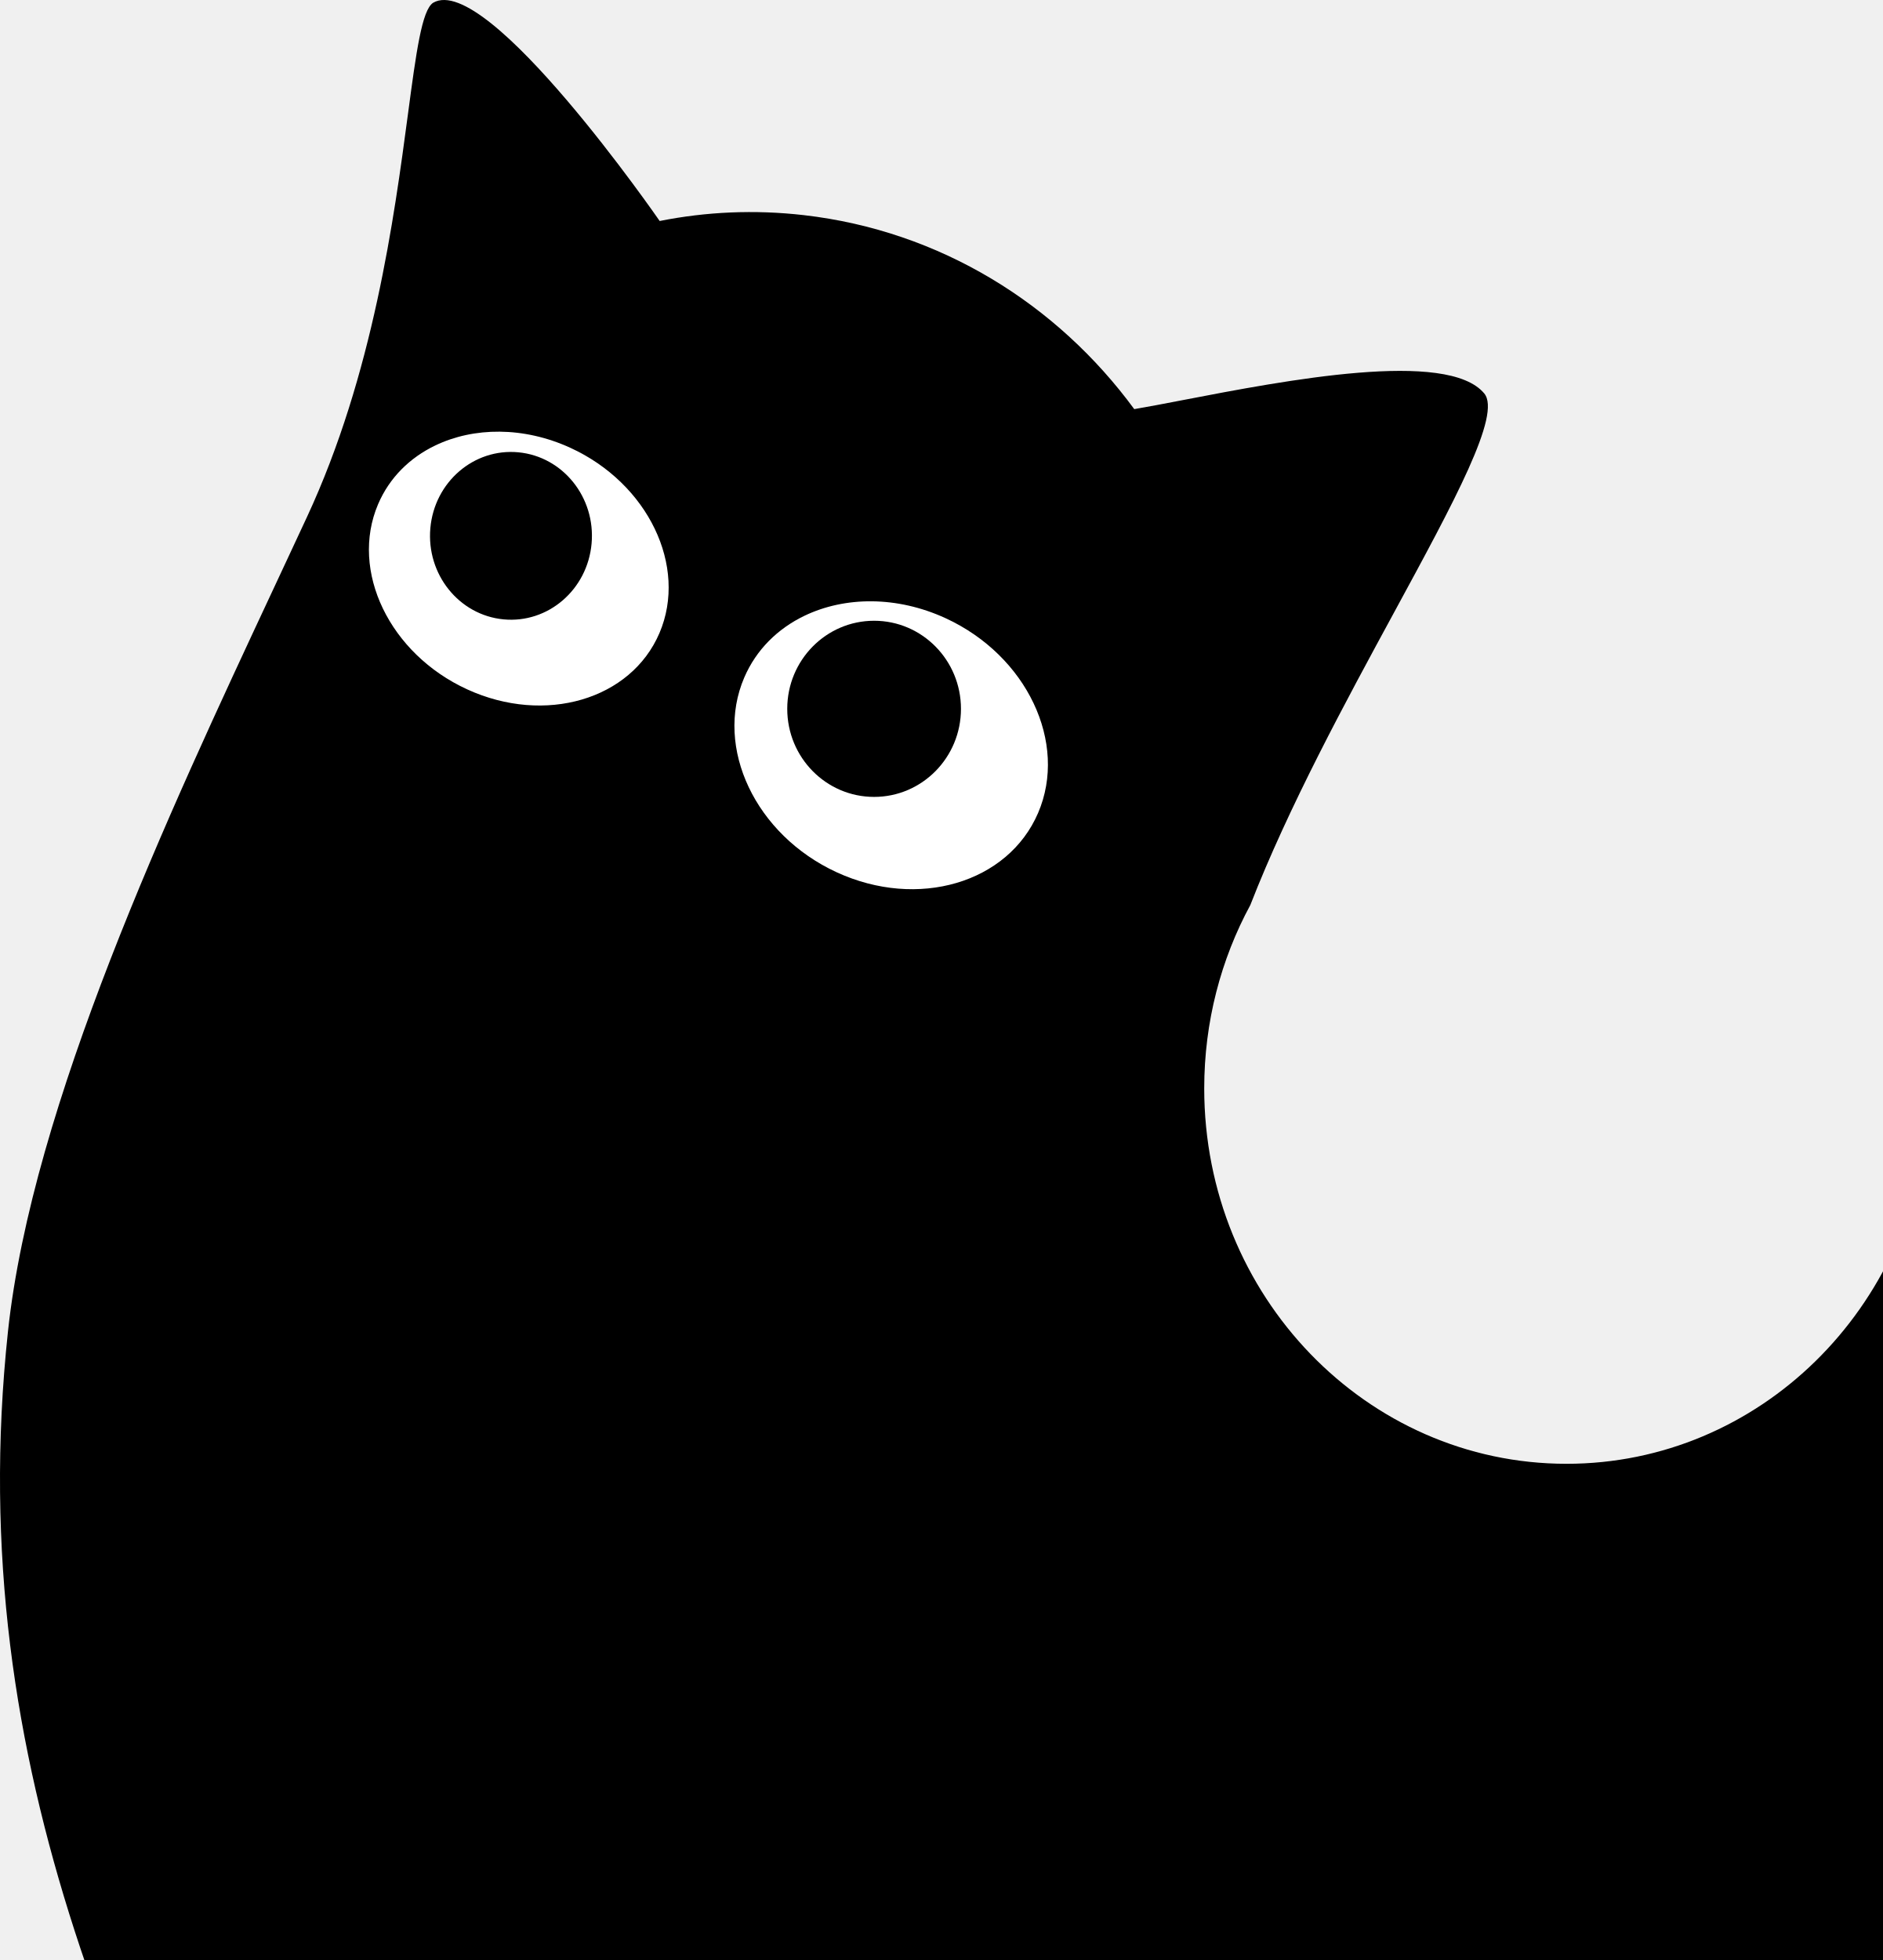
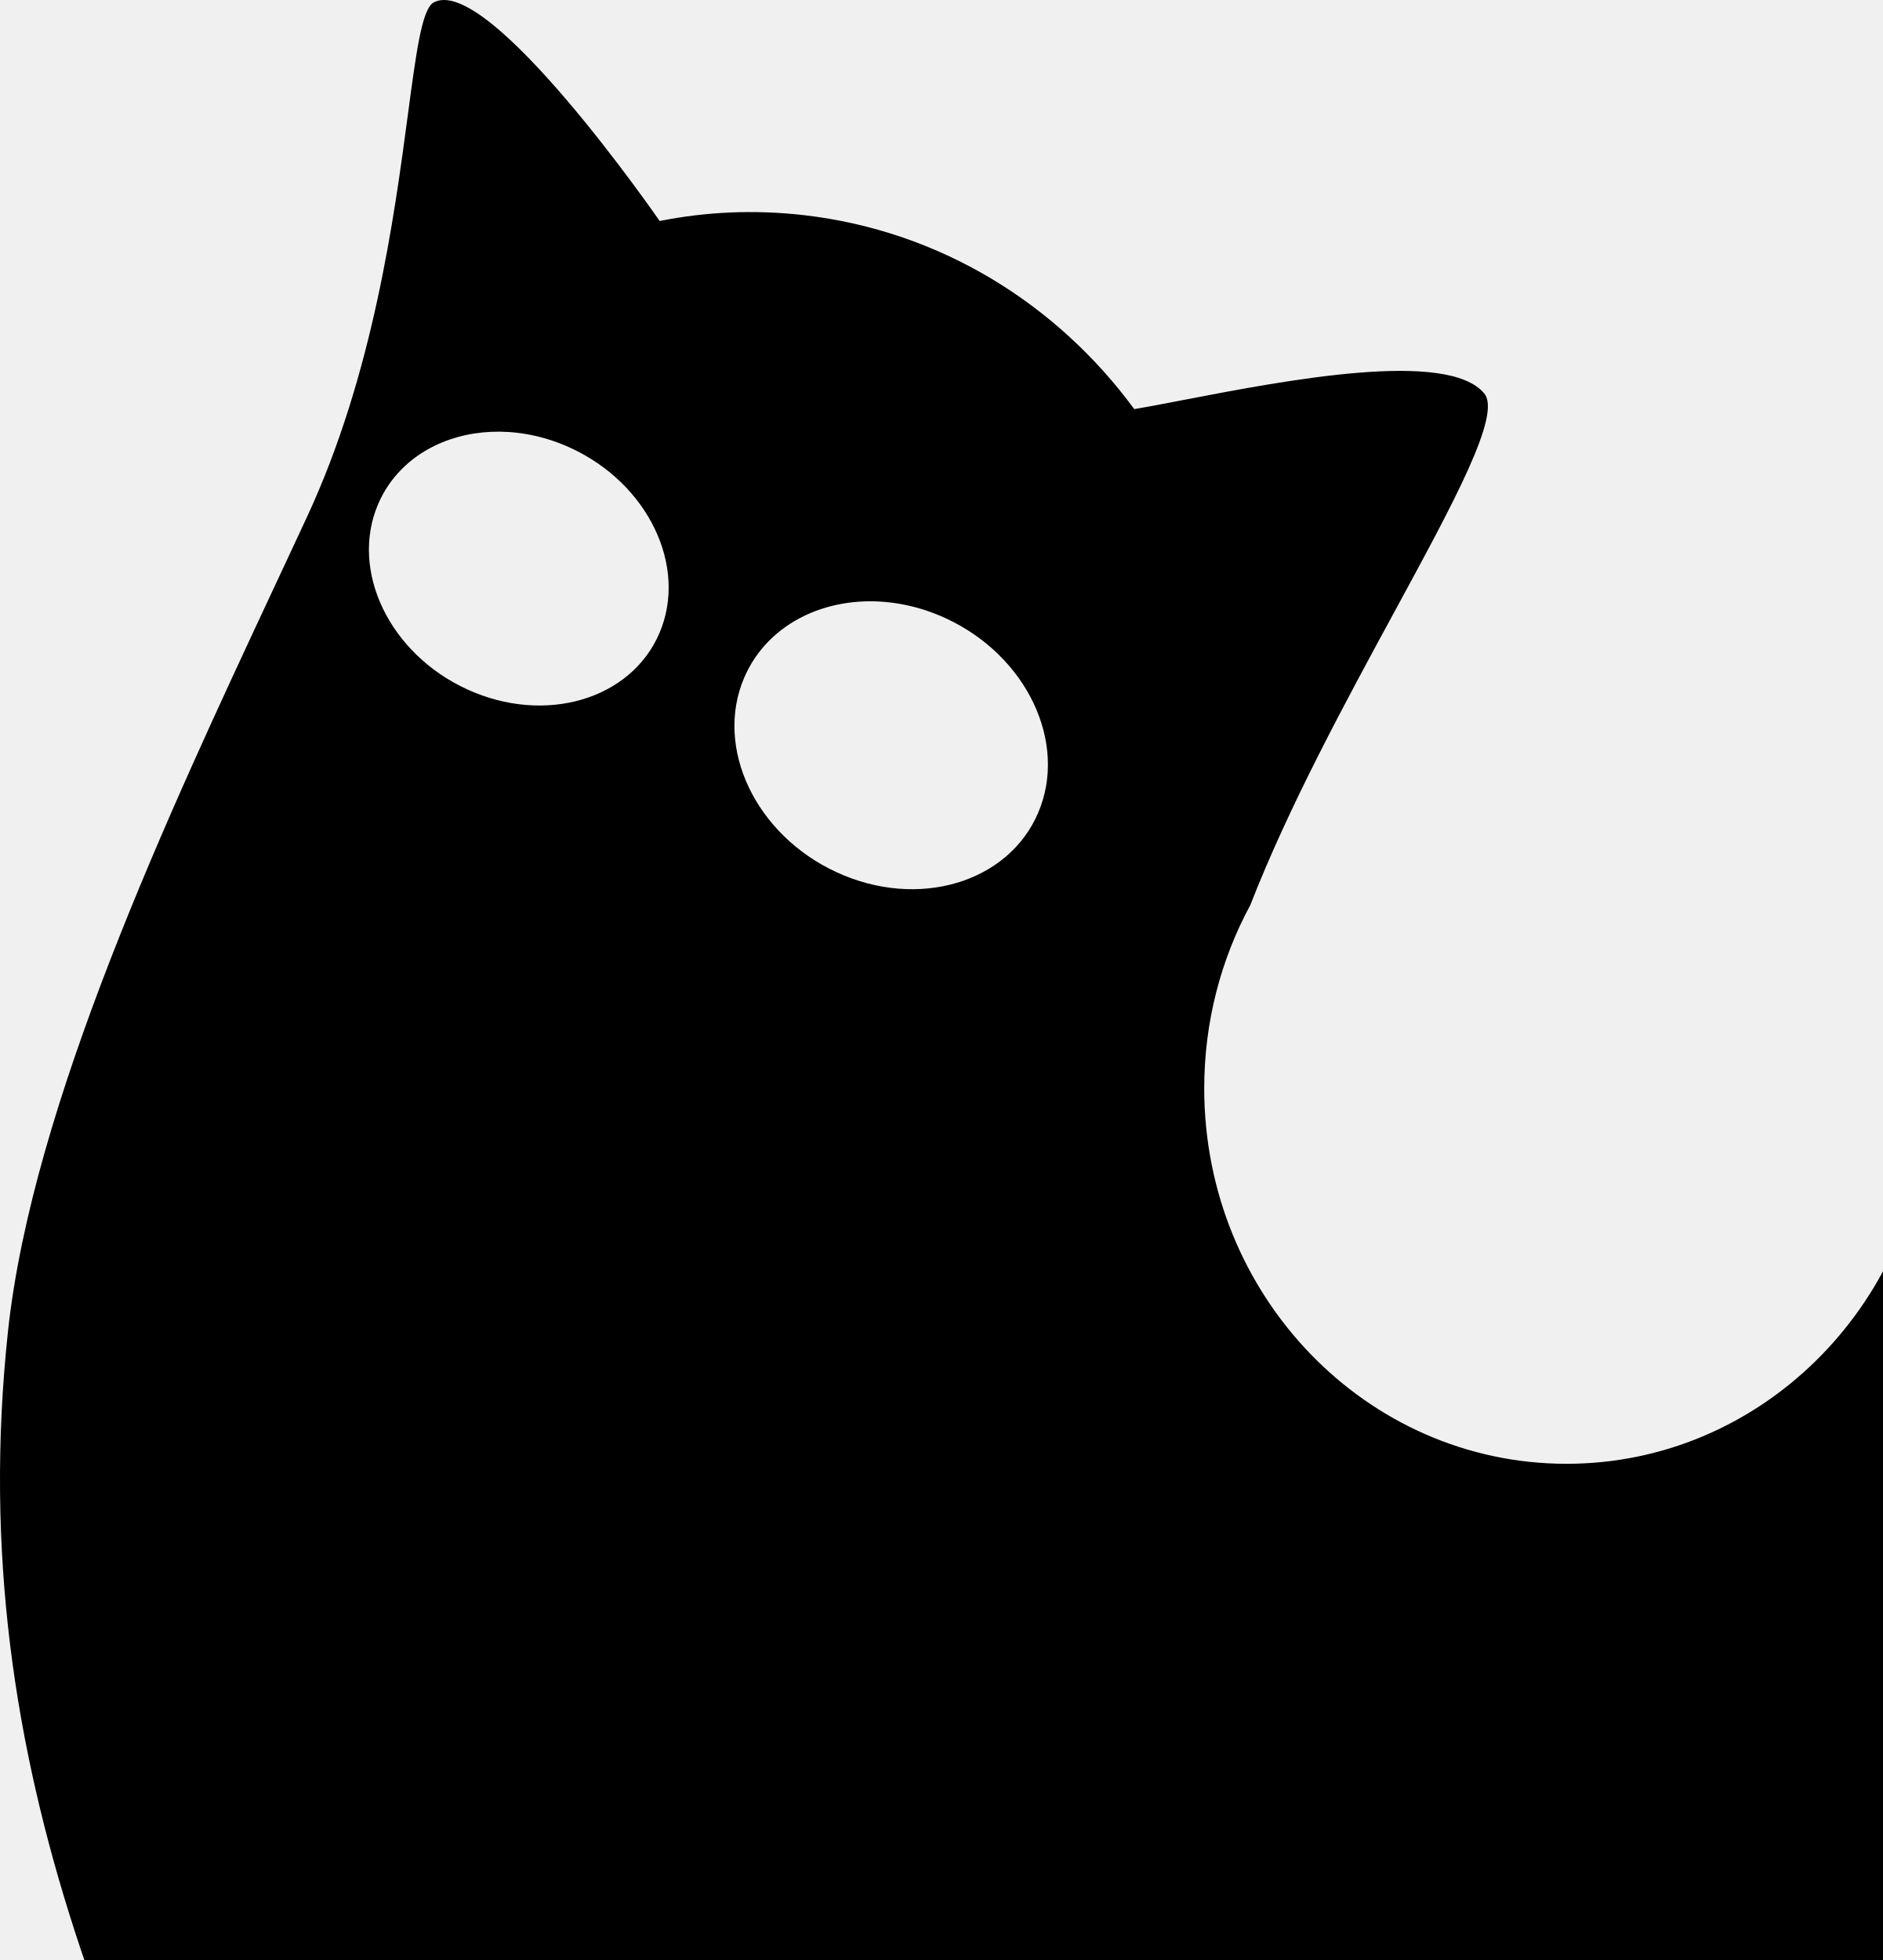
<svg xmlns="http://www.w3.org/2000/svg" width="243" height="253" viewBox="0 0 243 253" fill="none">
-   <ellipse cx="89.347" cy="91.497" rx="54.612" ry="49.809" fill="white" />
-   <ellipse cx="10.455" cy="10.825" rx="10.455" ry="10.825" transform="matrix(0.995451 0.095279 -0.0888317 0.996047 56.5168 57.3884)" fill="black" />
-   <ellipse cx="112.841" cy="91.497" rx="11.213" ry="11.369" fill="black" />
  <path fill-rule="evenodd" clip-rule="evenodd" d="M85.159 28.526C85.159 28.526 62.901 -3.718 55.916 0.356C54.455 1.302 53.728 6.753 52.661 14.755C50.889 28.04 48.179 48.355 39.619 66.754C38.764 68.591 37.901 70.44 37.033 72.3L37.032 72.301L37.03 72.305C36.463 73.522 35.886 74.755 35.302 76.005C21.76 104.972 4.149 142.644 1.026 171.895C-5.058 228.881 16.903 272.196 40.548 318.832C42.549 322.778 44.562 326.748 46.571 330.753C49.464 336.519 56.193 340 62.466 340H64.716C72.893 340 68.413 329.341 66.983 325.939L66.983 325.938C66.829 325.573 66.711 325.291 66.647 325.116C60.642 308.554 58.978 294.427 57.043 277.986C56.553 273.831 56.047 269.528 55.448 265.001C58.267 268.362 61.252 271.575 64.393 274.626C68.554 294.316 74.506 313.435 81.491 331.758C83.401 336.769 88.109 340 93.309 340L95.888 340C100.591 340 103.942 335.263 102.729 330.556C99.928 319.685 97.926 308.587 96.608 297.305C108.779 303.241 122.087 307.23 136.205 308.848C186.816 314.647 233.714 288.344 257.966 245.644C258.562 244.64 259.127 243.613 259.66 242.564L259.781 242.338C259.906 242.102 260.017 241.872 260.115 241.648C262.799 236.113 264.595 229.999 265.291 223.481C265.771 218.984 265.699 214.556 265.132 210.268C263.747 199.799 293.973 181.364 323.351 163.447C360.662 140.692 396.603 118.772 364.668 115.068C360.151 114.544 355.637 113.94 351.122 113.336C320.435 109.229 289.72 105.119 257.966 126.146C254.922 132.67 251.899 138.378 248.922 143.374C247.483 168.795 227.129 188.949 202.23 188.949C176.398 188.949 155.457 167.255 155.457 140.494C155.457 131.897 157.618 123.823 161.408 116.823C166.362 104.108 173.723 90.552 179.992 79.007C187.759 64.704 193.85 53.489 191.607 50.788C186.86 45.068 165.91 49.101 152.761 51.633L152.761 51.633C150.332 52.1 148.169 52.517 146.424 52.811C136.475 39.257 121.388 29.79 103.761 27.77C97.391 27.04 91.139 27.334 85.159 28.526ZM60.324 88.99C70.356 93.58 81.464 90.318 85.136 81.705C88.808 73.092 83.652 62.39 73.62 57.8C67.582 55.038 61.154 55.119 56.192 57.501C52.91 59.075 50.27 61.656 48.808 65.085C45.136 73.698 50.292 84.4 60.324 88.99ZM134.011 104.938C130.123 113.992 118.481 117.419 108.006 112.593C97.531 107.766 92.191 96.513 96.078 87.459C97.626 83.855 100.403 81.142 103.845 79.487C109.051 76.984 115.779 76.899 122.083 79.805C132.558 84.631 137.898 95.884 134.011 104.938Z" fill="black" />
-   <path fill-rule="evenodd" clip-rule="evenodd" d="M75.037 98.282L74.844 100.71C75.037 98.282 75.037 98.282 75.037 98.282L75.04 98.283L75.045 98.283L75.057 98.284L75.091 98.287C75.119 98.29 75.156 98.294 75.201 98.299C75.293 98.309 75.42 98.324 75.577 98.345C75.892 98.388 76.333 98.458 76.865 98.565C77.923 98.779 79.372 99.151 80.919 99.785C82.5 100.434 83.959 101.321 84.995 102.018C85.521 102.371 85.954 102.687 86.259 102.917C86.411 103.033 86.533 103.127 86.618 103.195C86.661 103.228 86.695 103.255 86.72 103.275L86.749 103.299L86.759 103.307L86.762 103.309L86.764 103.311C86.764 103.311 86.764 103.311 85.394 105.11L86.764 103.311C87.784 104.145 87.958 105.677 87.153 106.733C86.349 107.789 84.871 107.969 83.852 107.137L83.85 107.136L83.85 107.136L83.837 107.126C83.824 107.115 83.802 107.097 83.771 107.073C83.709 107.024 83.614 106.95 83.49 106.856C83.24 106.668 82.877 106.403 82.433 106.104C82.135 105.904 81.809 105.693 81.462 105.484C80.431 107.692 80.345 109.258 80.557 110.258C80.787 111.344 81.432 112.077 82.278 112.496C83.17 112.938 84.237 112.998 85.113 112.689C85.935 112.399 86.558 111.809 86.828 110.85C87.192 109.558 88.497 108.816 89.744 109.193C90.991 109.57 91.707 110.922 91.343 112.214C90.6 114.852 88.748 116.554 86.629 117.302C84.565 118.03 82.227 117.872 80.249 116.892C78.421 115.987 76.865 114.354 76.159 112.062C74.805 112.773 73.366 113.002 71.982 112.825C70.02 112.575 68.285 111.526 67.09 110.136C65.908 108.76 65.075 106.821 65.364 104.731C65.548 103.399 66.74 102.474 68.025 102.665C69.311 102.856 70.204 104.09 70.02 105.422C69.976 105.739 70.086 106.294 70.603 106.896C71.108 107.483 71.829 107.896 72.558 107.99C73.22 108.074 74.001 107.915 74.818 107.145C75.487 106.513 76.241 105.406 76.876 103.556C76.546 103.472 76.24 103.403 75.964 103.348C75.538 103.261 75.194 103.208 74.963 103.176C74.847 103.16 74.761 103.15 74.707 103.144C74.681 103.141 74.662 103.14 74.653 103.139L74.645 103.138C73.354 103.025 72.393 101.85 72.5 100.511C72.606 99.169 73.742 98.172 75.037 98.282Z" fill="black" />
</svg>
